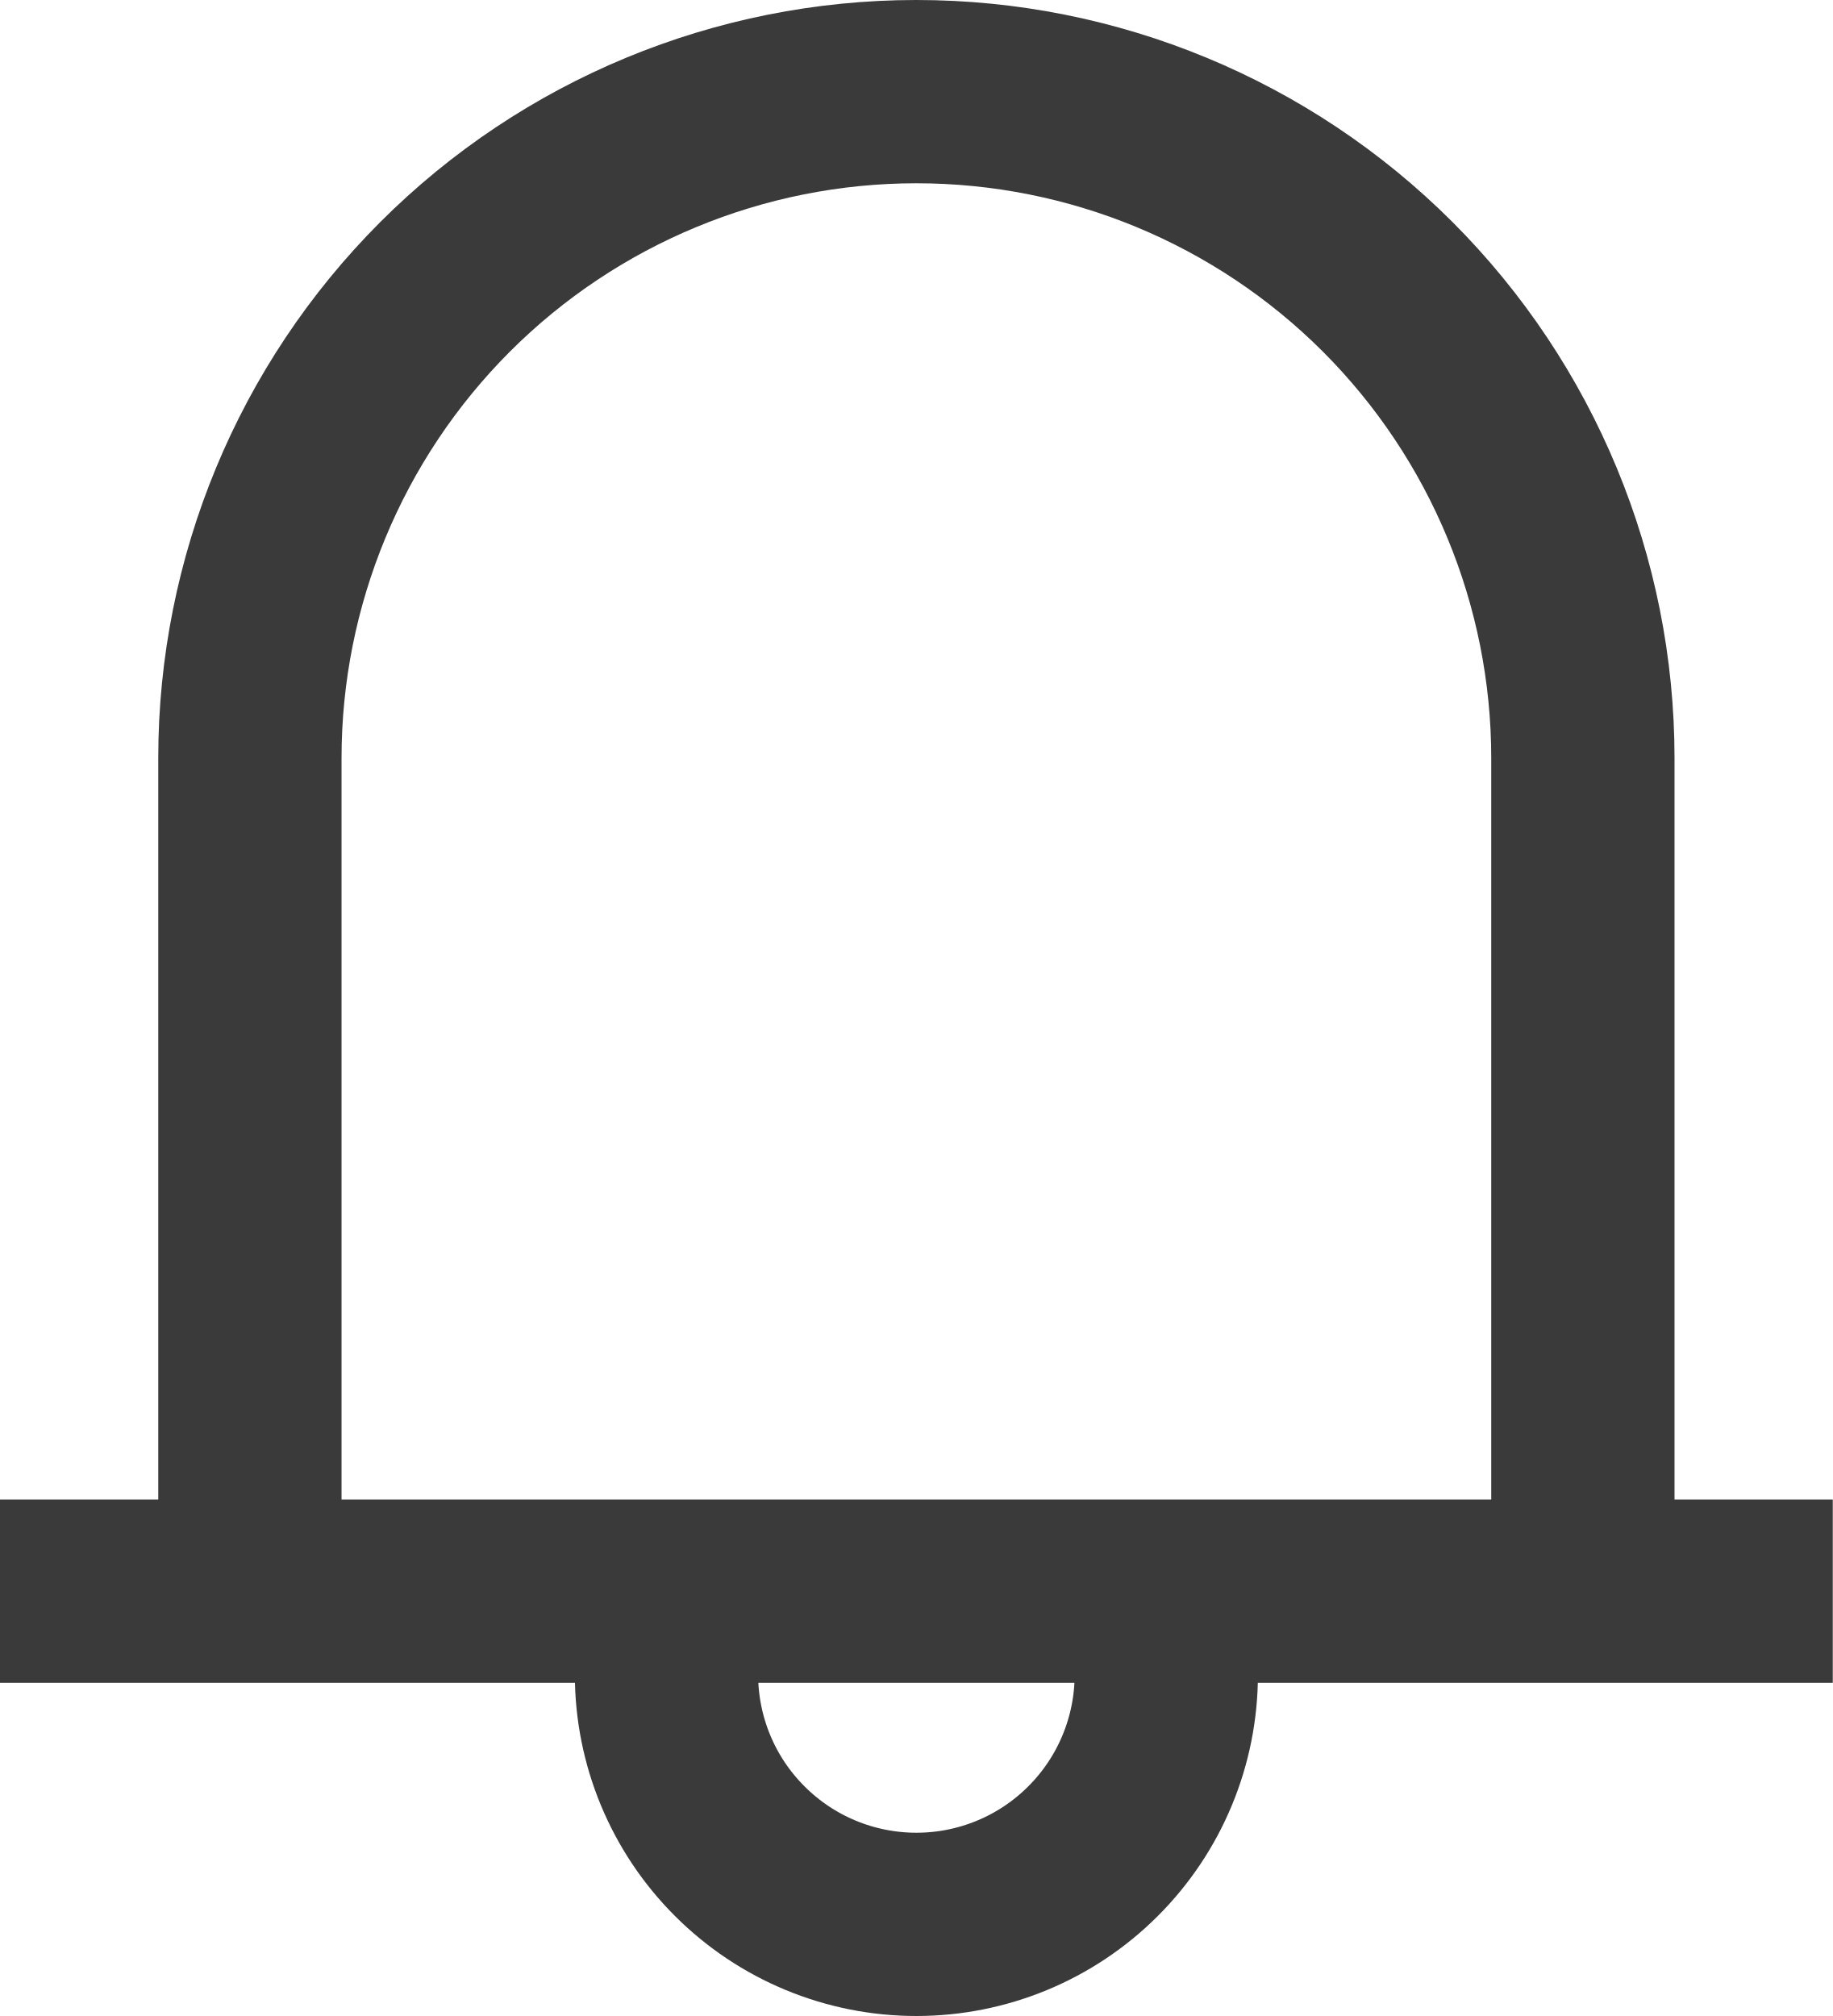
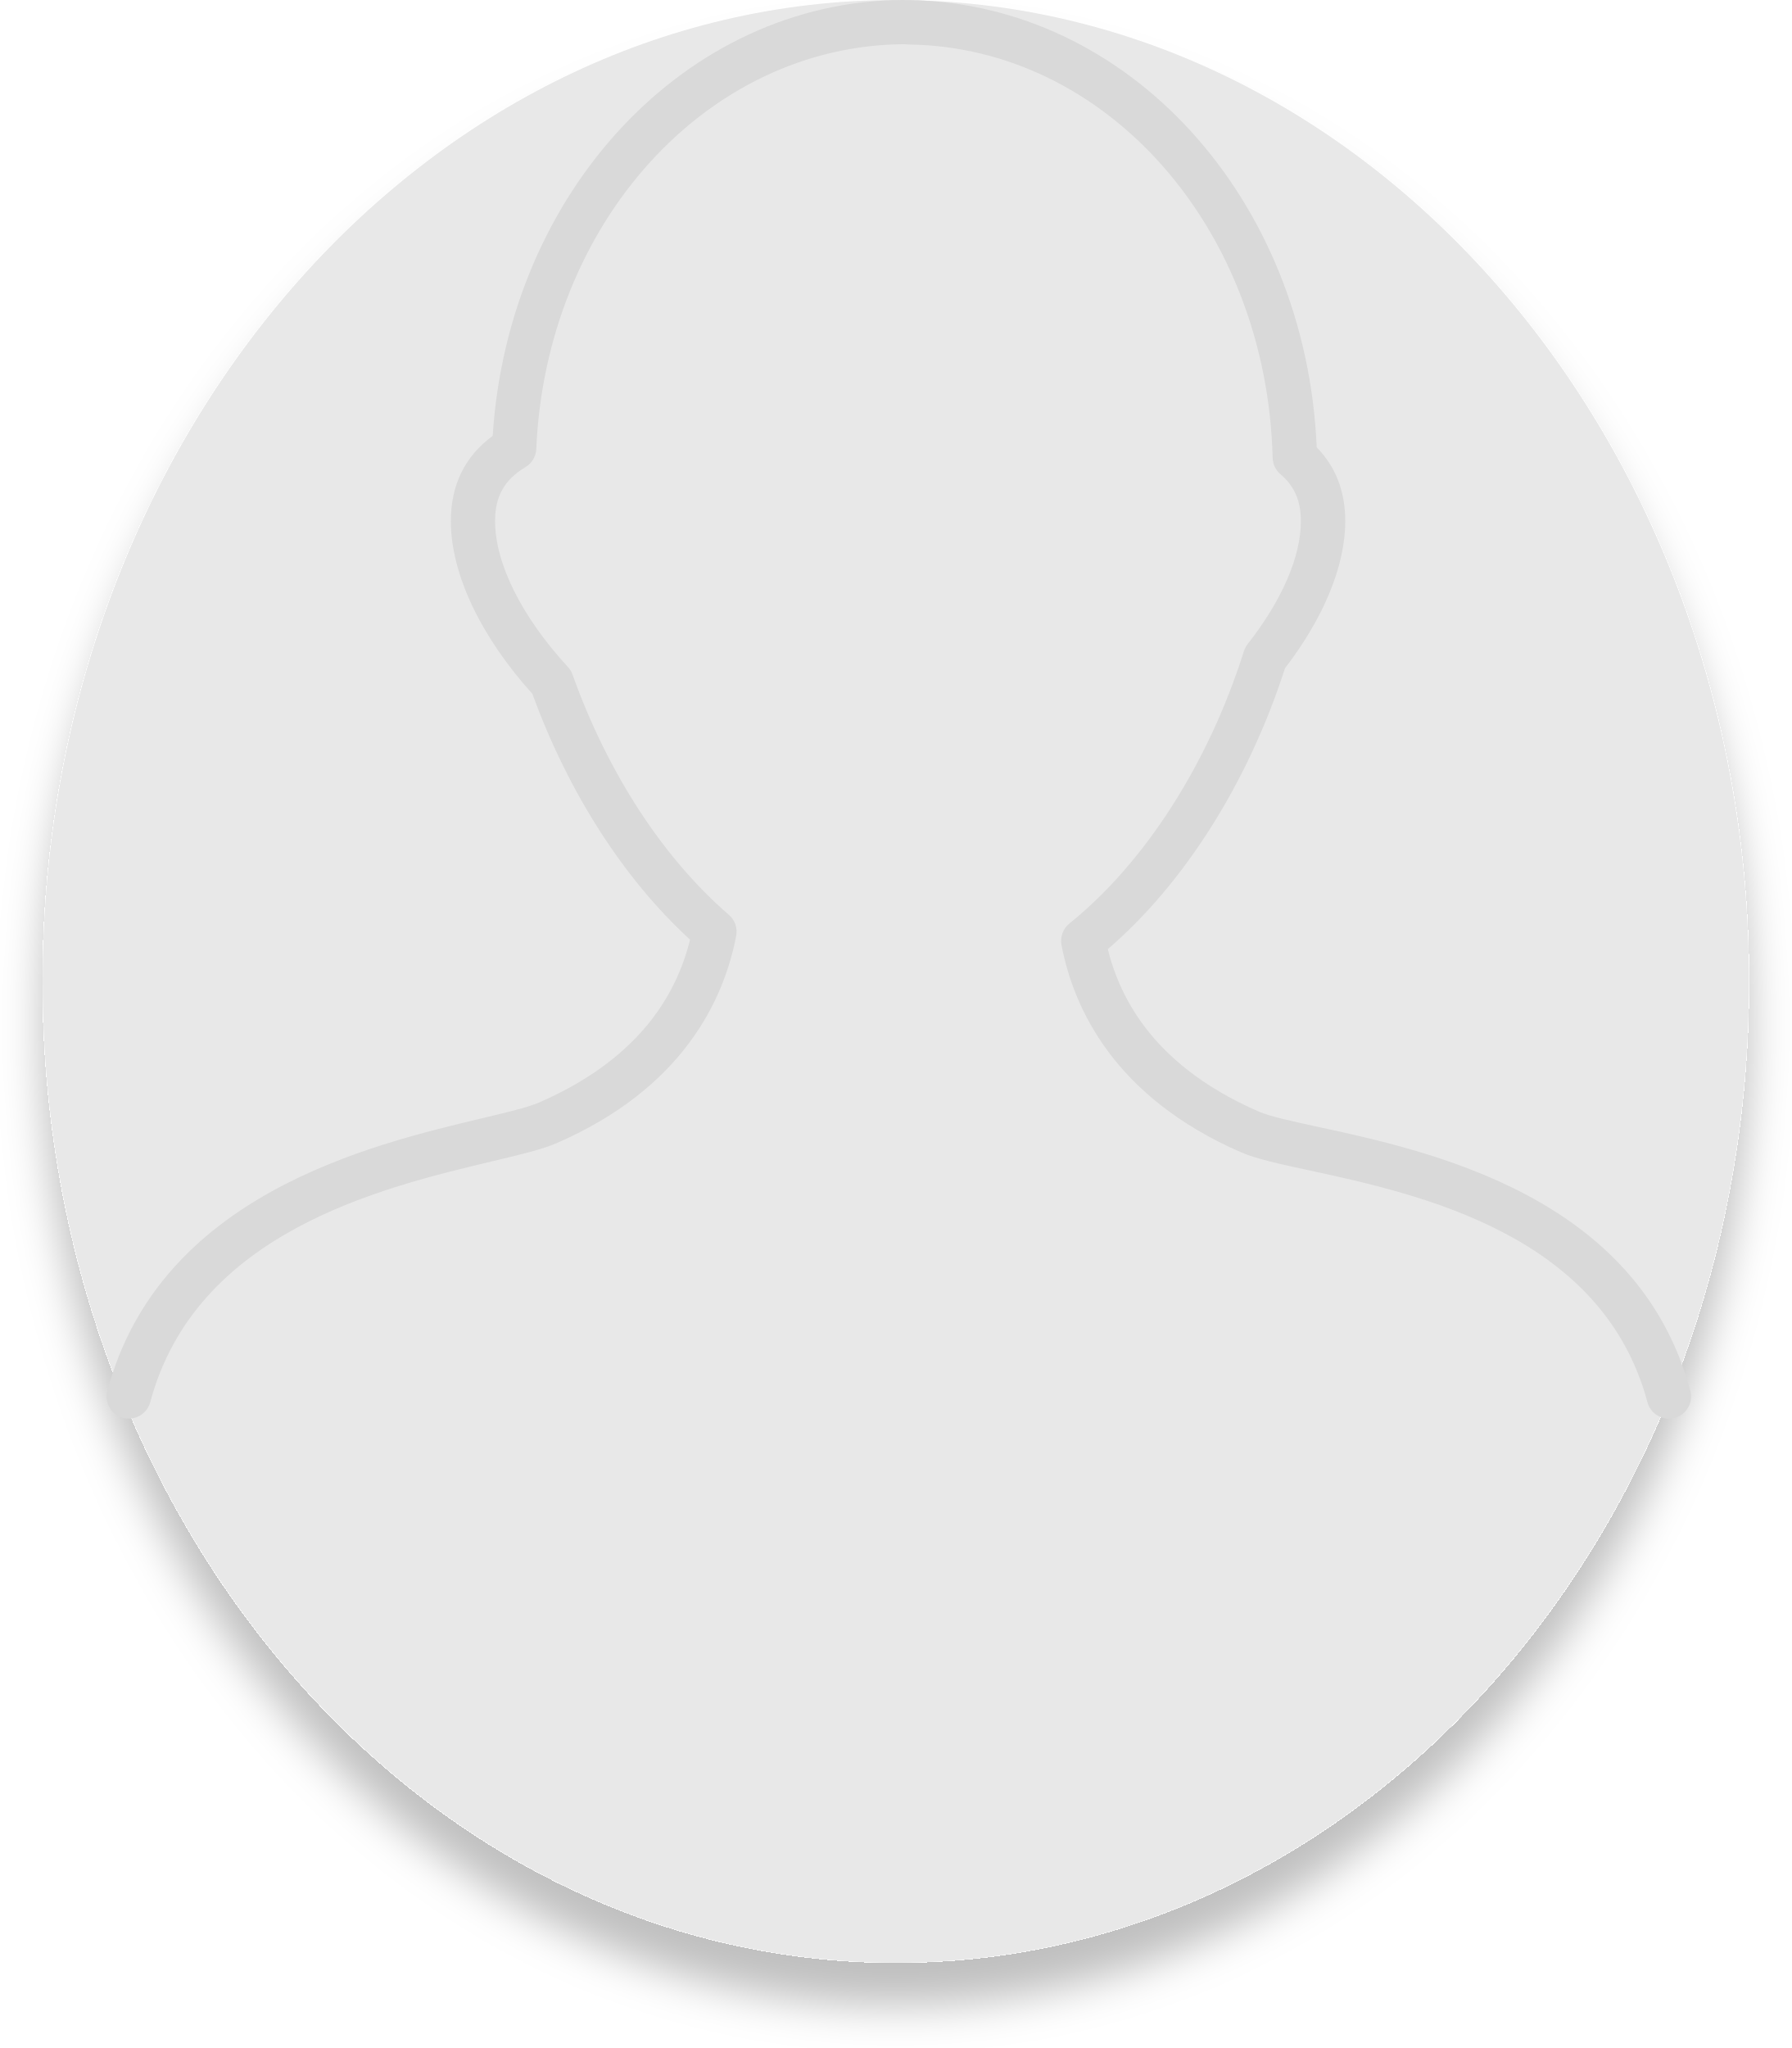
- <svg xmlns="http://www.w3.org/2000/svg" width="20" height="22" viewBox="0 0 20 22" fill="none">
-   <path d="M2.727 17.364V8.273C2.727 6.344 3.494 4.494 4.857 3.13C6.221 1.766 8.071 1 10 1C11.929 1 13.779 1.766 15.143 3.13C16.506 4.494 17.273 6.344 17.273 8.273V17.364M0 17.364H20M12.727 17.364V18.273C12.727 18.996 12.44 19.69 11.928 20.201C11.417 20.713 10.723 21 10 21C9.277 21 8.583 20.713 8.072 20.201C7.56 19.69 7.273 18.996 7.273 18.273V17.364" stroke="#3A3A3A" stroke-width="2" />
+ <svg xmlns="http://www.w3.org/2000/svg" width="168" height="192" viewBox="0 0 168 192" fill="none">
+   <g filter="url(#filter0_d_514_184)">
+     <ellipse cx="84" cy="92" rx="80" ry="92" fill="#E8E8E8" />
+   </g>
+   <path d="M11.542 132.932C12.074 133.071 12.64 132.994 13.116 132.719C13.592 132.444 13.941 131.992 14.086 131.461C18.367 115.487 35.767 111.346 46.167 108.869C48.774 108.25 50.831 107.759 52.17 107.181C64.016 102.04 67.878 93.768 69.034 87.732C69.102 87.373 69.075 87.002 68.955 86.657C68.834 86.312 68.625 86.004 68.348 85.766C62.179 80.441 56.975 72.448 53.691 63.253C53.599 62.989 53.453 62.747 53.263 62.542C48.919 57.82 46.425 52.828 46.425 48.85C46.425 46.526 47.302 44.968 49.277 43.791C49.572 43.614 49.82 43.367 49.996 43.071C50.172 42.775 50.272 42.44 50.287 42.095C51.205 20.921 66.286 4.252 84.784 4.144L85.228 4.173C103.817 4.431 118.802 21.457 119.338 42.931C119.346 43.224 119.416 43.513 119.543 43.777C119.671 44.042 119.853 44.276 120.078 44.465C121.379 45.566 121.986 46.963 121.986 48.858C121.986 52.188 120.211 56.282 116.994 60.381C116.841 60.578 116.723 60.8 116.645 61.038C113.32 71.579 107.35 80.886 100.276 86.581C99.983 86.817 99.759 87.129 99.629 87.483C99.499 87.836 99.466 88.218 99.536 88.588C100.691 94.62 104.553 102.888 116.4 108.038C117.8 108.645 119.974 109.118 122.73 109.713C133.027 111.941 150.256 115.678 154.484 131.461C154.555 131.725 154.677 131.972 154.843 132.188C155.01 132.405 155.217 132.586 155.454 132.722C155.69 132.859 155.952 132.947 156.222 132.982C156.493 133.018 156.768 132.999 157.032 132.928C157.295 132.857 157.542 132.735 157.759 132.569C157.975 132.402 158.157 132.195 158.293 131.958C158.429 131.722 158.518 131.46 158.553 131.19C158.588 130.919 158.57 130.644 158.499 130.38C153.615 112.145 134.095 107.917 123.612 105.648C121.18 105.12 119.081 104.667 118.058 104.218C110.327 100.859 105.563 95.742 103.88 88.983C111.058 82.819 117.065 73.308 120.498 62.642C124.144 57.903 126.147 53.023 126.147 48.854C126.147 46.073 125.249 43.754 123.47 41.941C122.481 18.647 105.858 0.303 85.228 0.008L84.609 0C64.353 0.108 47.66 17.97 46.201 40.861C43.599 42.773 42.277 45.454 42.277 48.858C42.277 53.776 45.058 59.657 49.925 65.053C53.288 74.293 58.501 82.412 64.707 88.094C63.031 94.877 58.264 100.011 50.515 103.374C49.514 103.81 47.518 104.288 45.207 104.837C34.645 107.348 14.992 112.024 10.07 130.389C9.928 130.921 10.003 131.488 10.279 131.965C10.555 132.442 11.009 132.79 11.542 132.932Z" fill="#D9D9D9" />
+   <defs>
+     <filter id="filter0_d_514_184" x="0" y="0" width="168" height="192" filterUnits="userSpaceOnUse" color-interpolation-filters="sRGB">
+       <feFlood flood-opacity="0" result="BackgroundImageFix" />
+       <feColorMatrix in="SourceAlpha" type="matrix" values="0 0 0 0 0 0 0 0 0 0 0 0 0 0 0 0 0 0 127 0" result="hardAlpha" />
+       <feOffset dy="4" />
+       <feGaussianBlur stdDeviation="2" />
+       <feComposite in2="hardAlpha" operator="out" />
+       <feColorMatrix type="matrix" values="0 0 0 0 0 0 0 0 0 0 0 0 0 0 0 0 0 0 0.25 0" />
+       <feBlend mode="normal" in2="BackgroundImageFix" result="effect1_dropShadow_514_184" />
+       <feBlend mode="normal" in="SourceGraphic" in2="effect1_dropShadow_514_184" result="shape" />
+     </filter>
+   </defs>
</svg>
